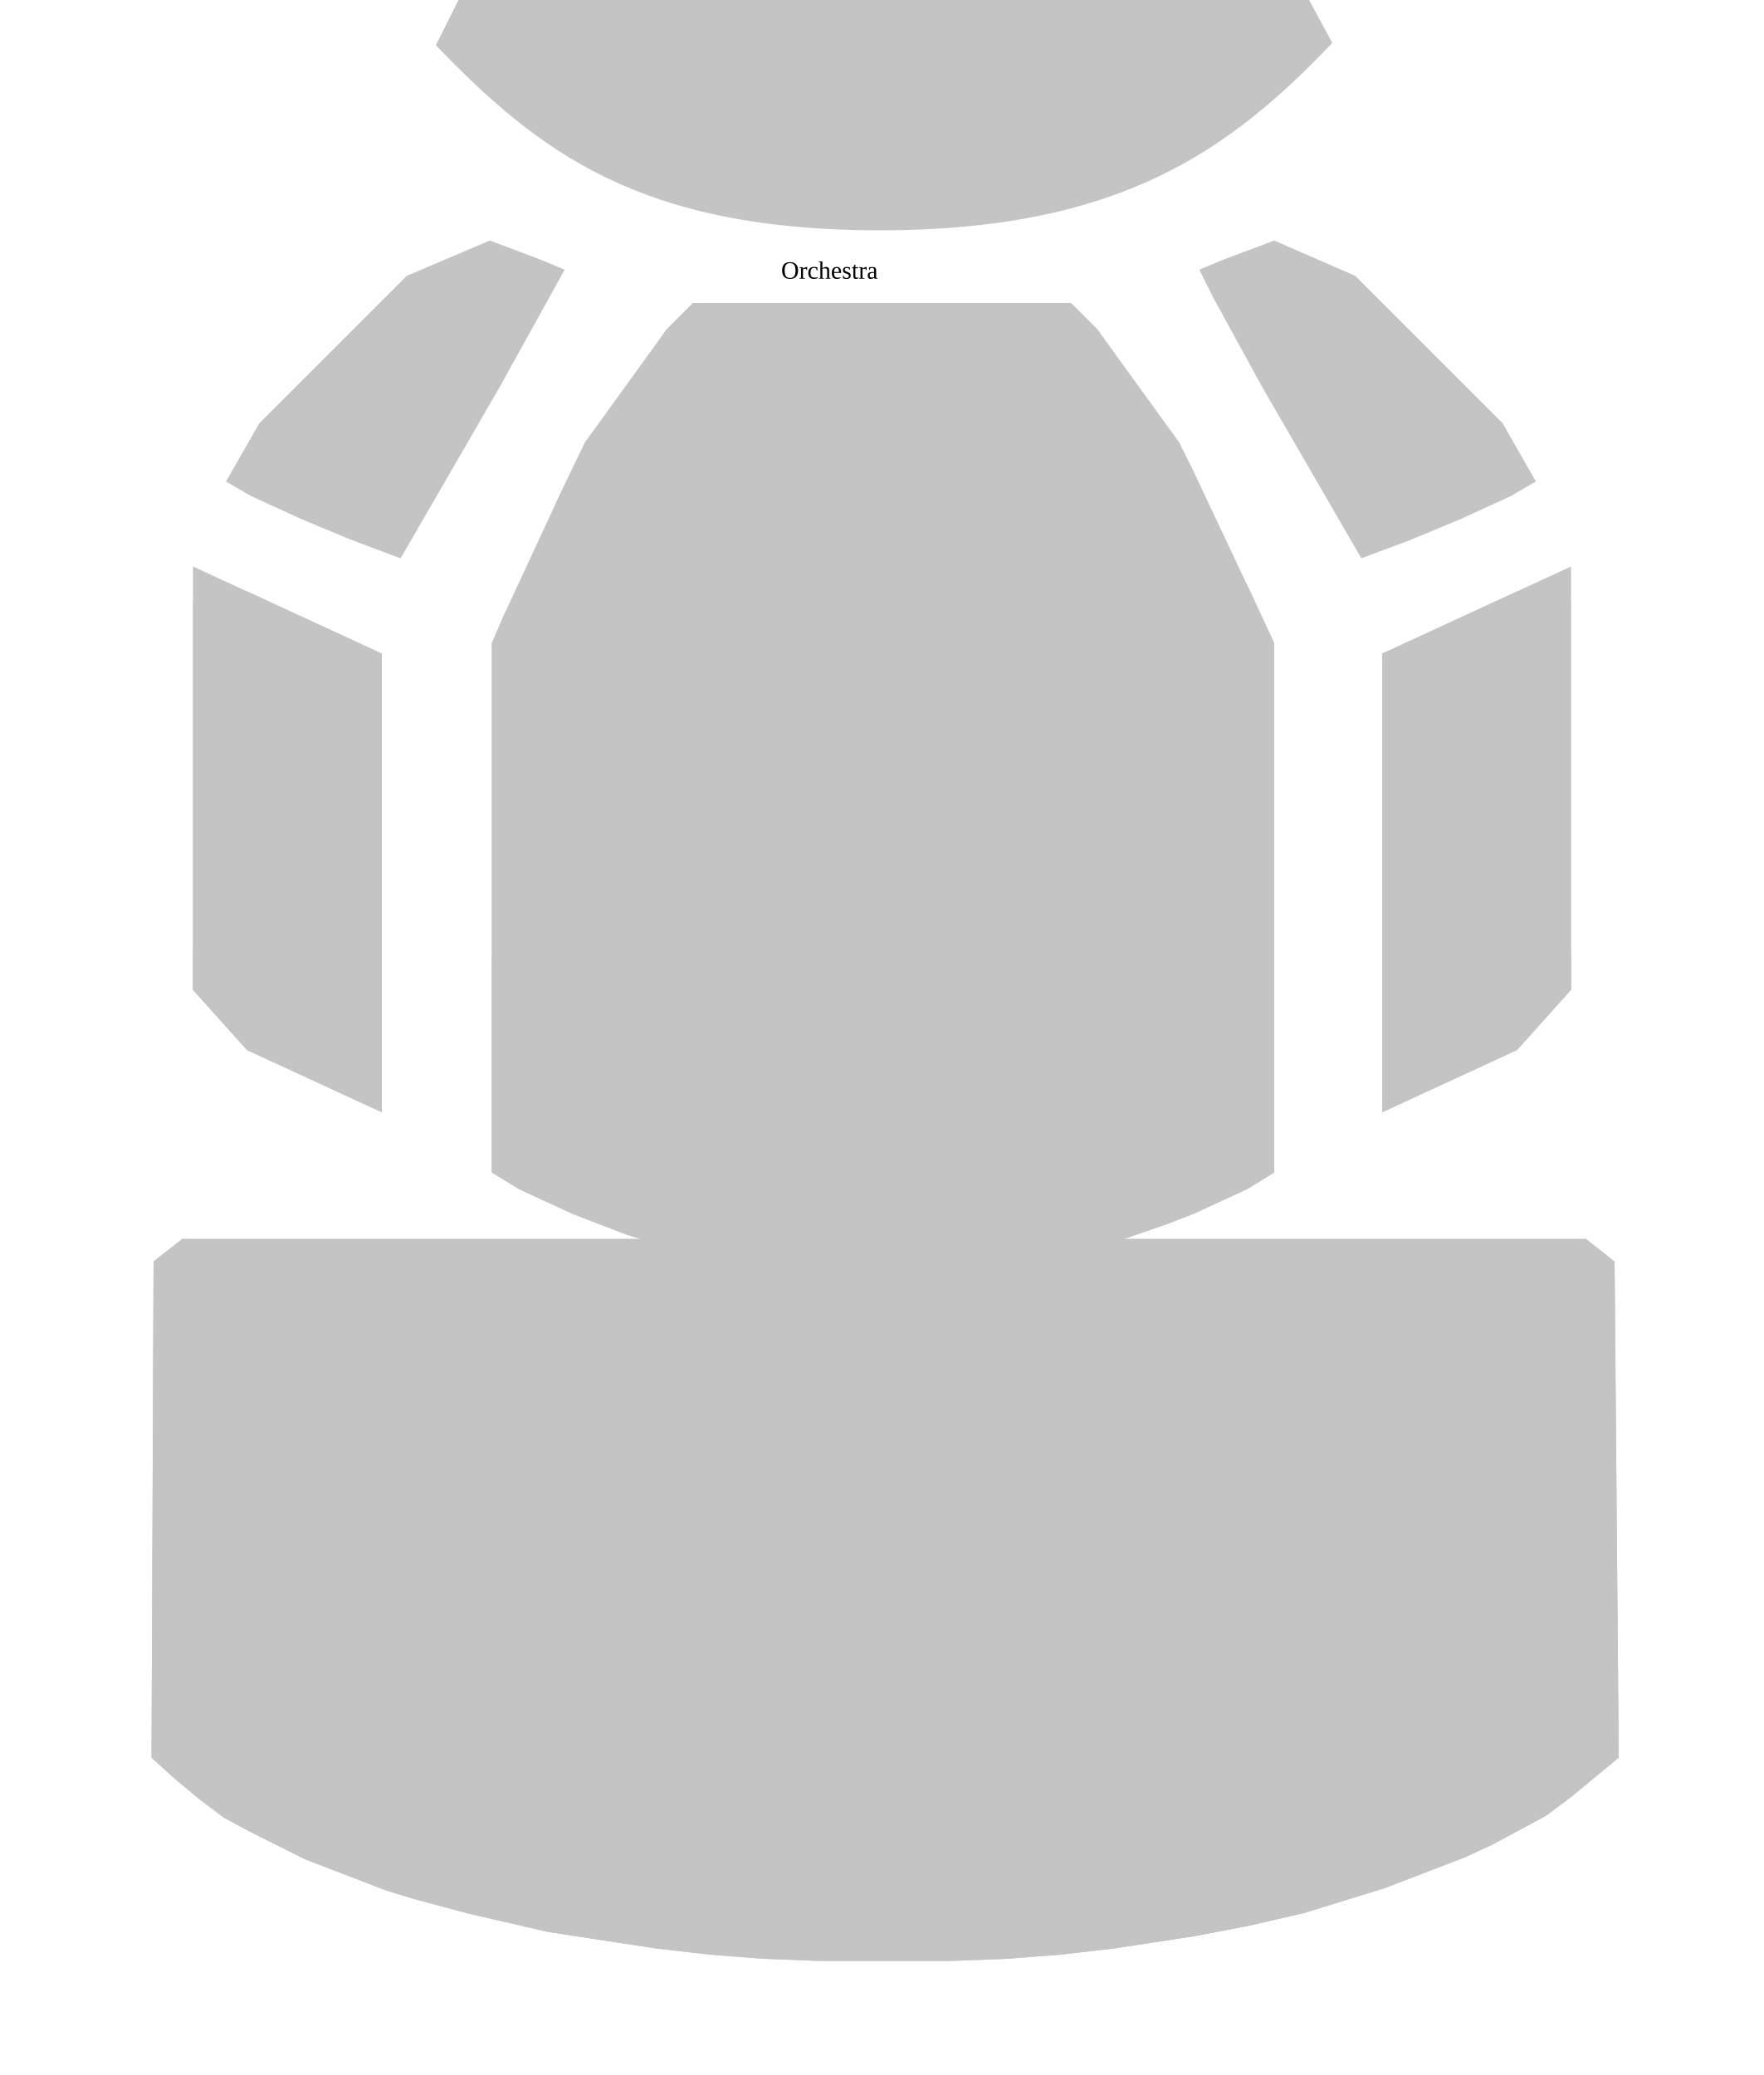
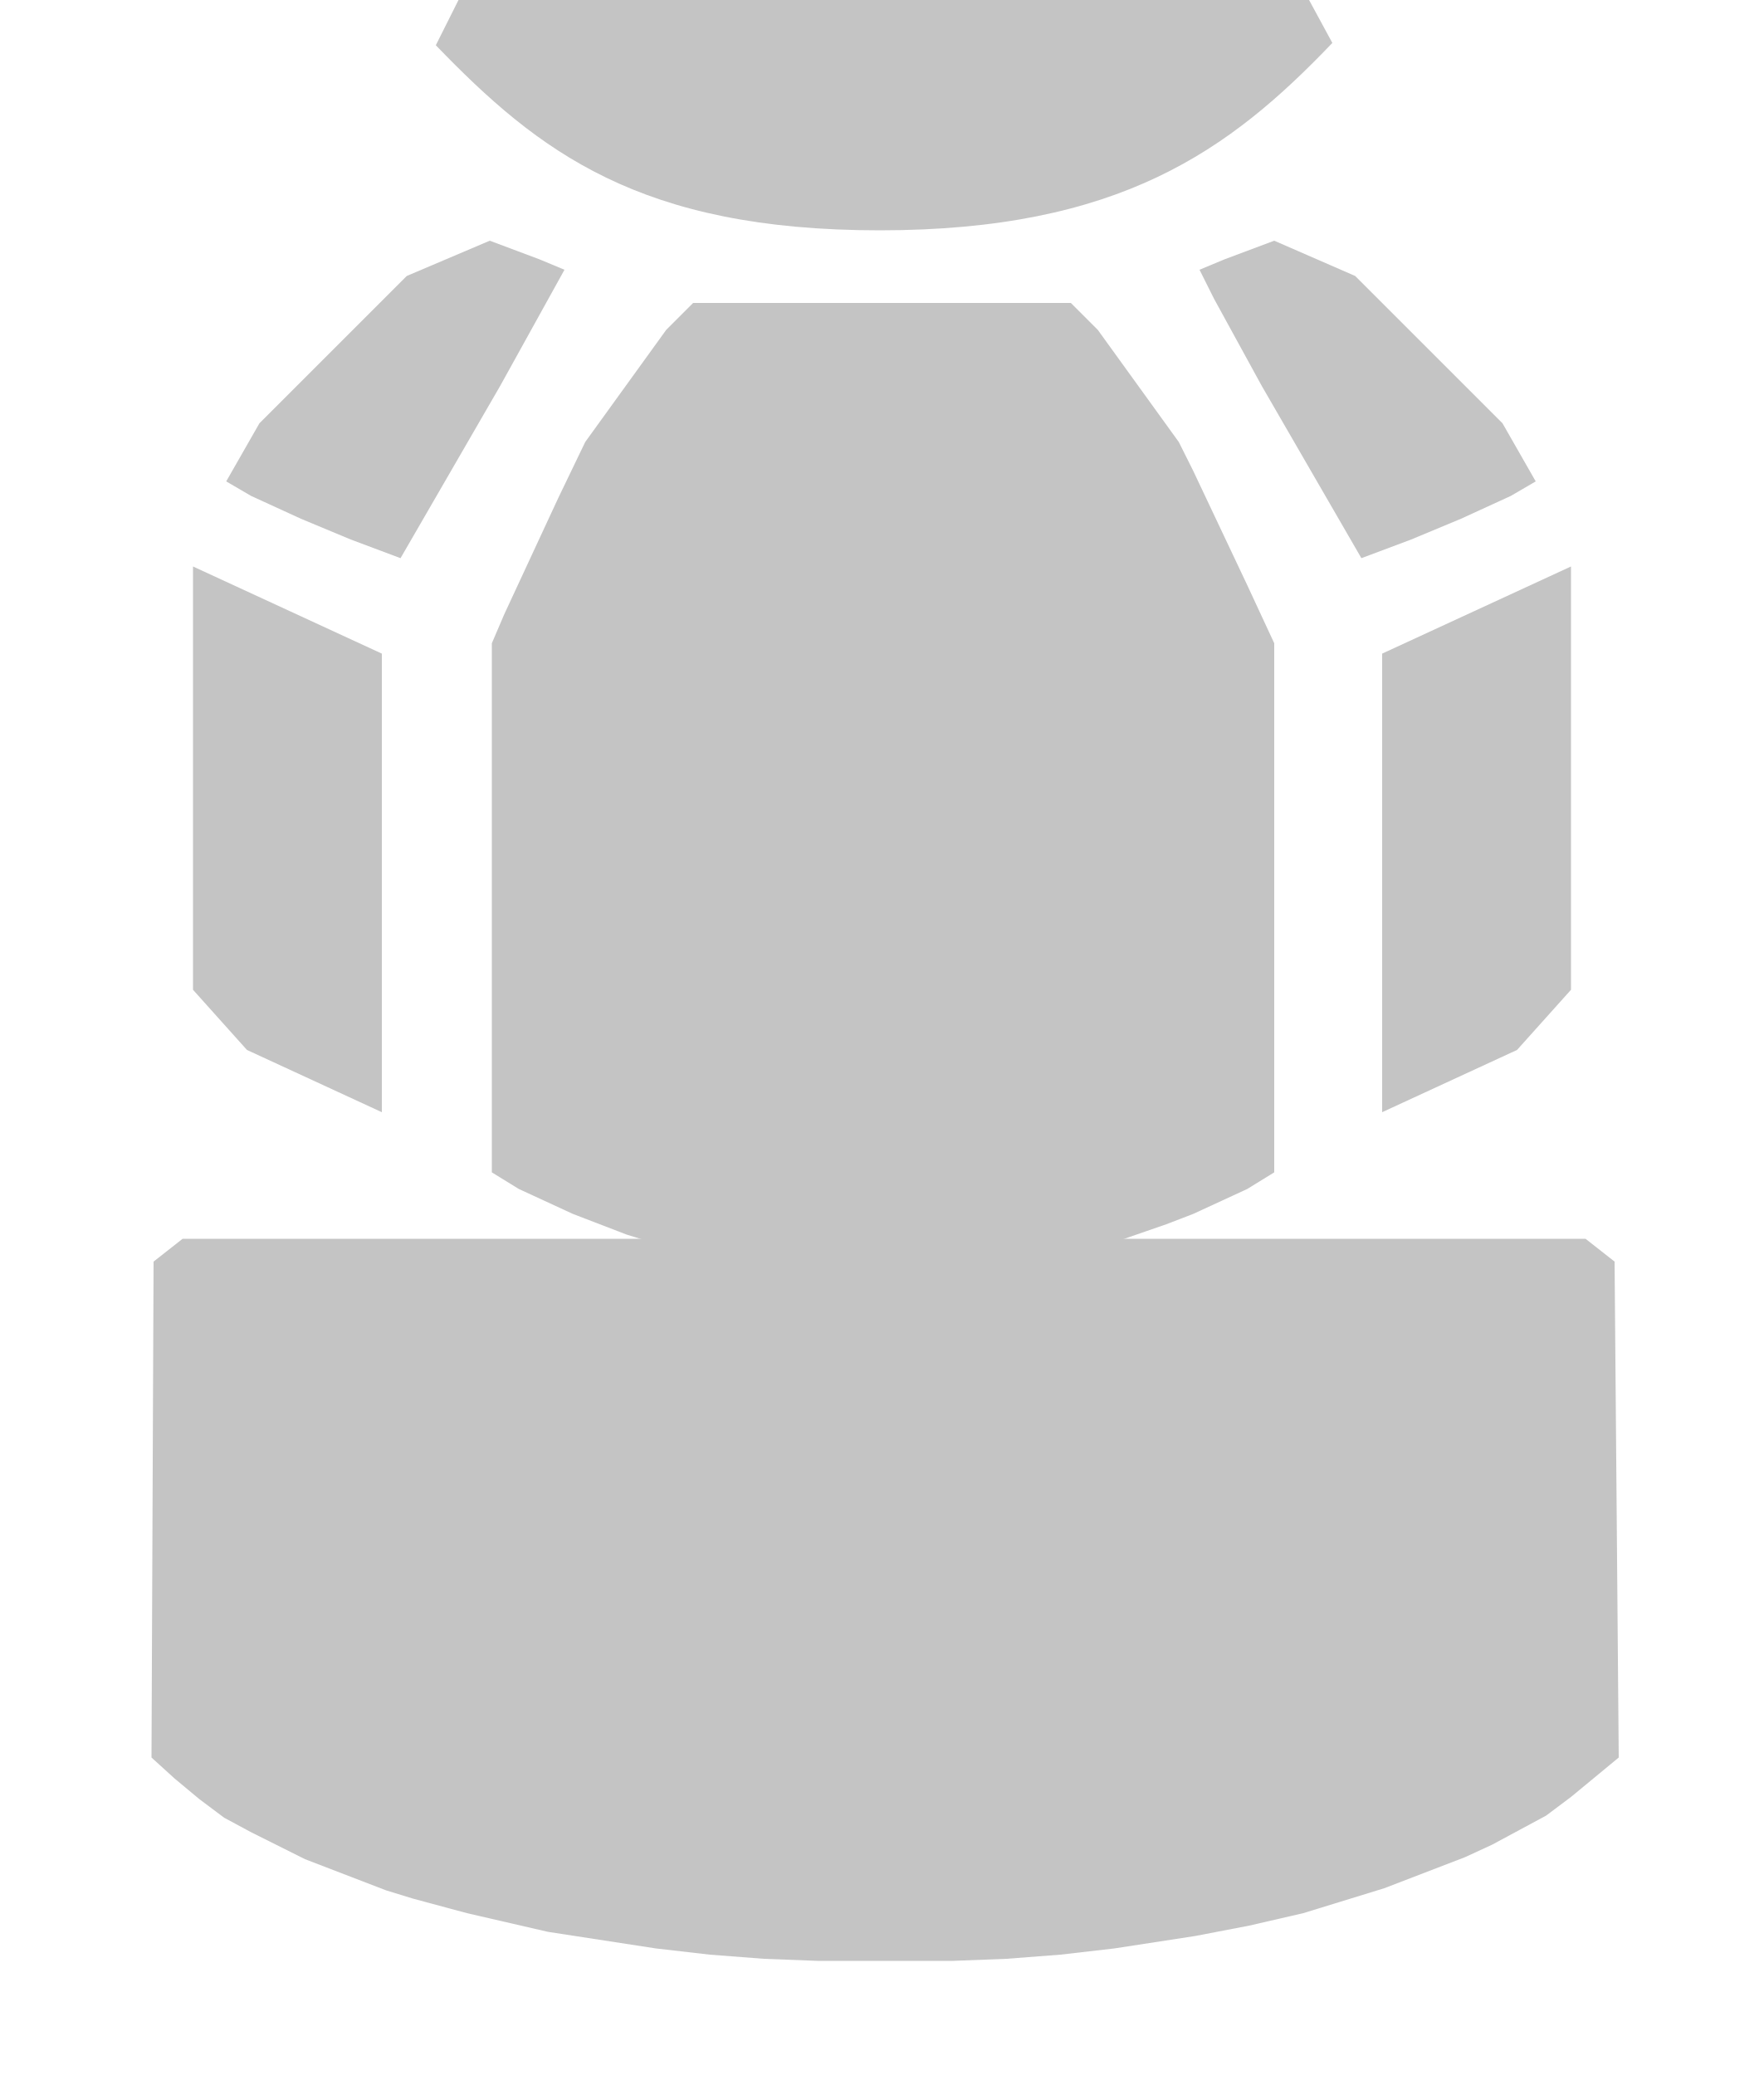
<svg xmlns="http://www.w3.org/2000/svg" baseProfile="full" height="1000px" version="1.1" width="850px">
  <defs />
  <path d="M 592.82 -24 L 642.005 66.69 C 592.347 118.683 539.475 157 423.885 157 C 308.295 157 259.515 119.131 210.005 67.805 L 256.022 -24 L 592.822 -24 L 592.82 -24 Z" fill="#C4C4C4" transform="matrix(1, 0, 0, 1, 0, -46)" />
-   <text fill="black" x="376.375" y="134.297">Orchestra</text>
-   <text fill="black" x="372.811" y="713.297">Mezzanine</text>
  <polygon fill="#C4C4C4" id="section-orchestra" points="93.0,477.0 93.0,273.0 184.0,315.0 184.0,536.0 119.0,506.0" />
  <polygon fill="#C4C4C4" id="section-orchestra" points="272.0,130 241.0,186 193.0,269.0 169.0,260.0 145.0,250 121.0,239 109.0,232 125.0,204 196.0,133 236.0,116 260.0,125" />
  <polygon fill="#C4C4C4" id="section-orchestra" points="237.0,565.0 237.0,310.0 243.0,296.0 269.0,240 282.0,213 321.0,159 334.0,146 516.0,146 529.0,159 568.0,213 575.0,227 601.0,282.0 614.0,310.0 614.0,565.0 601.0,573.0 575.0,585.0 562.0,590.0 536.0,599.0 523.0,603.0 510.0,606.0 471.0,612.0 445.0,614.0 315.0,599.0 302.0,595.0 276.0,585.0 250.0,573.0" />
  <polygon fill="#C4C4C4" id="section-orchestra" points="757.0,273.0 757.0,477.0 731.0,506.0 666.0,536.0 666.0,315.0" />
  <polygon fill="#C4C4C4" id="section-orchestra" points="656.0,269.0 608.0,186 585.0,144 578.0,130 590.0,125 614.0,116 653.0,133 724.0,204 740.0,232 728.0,239 704.0,250 680.0,260.0" />
-   <polygon fill="#C4C4C4" id="section-orchestra-rear" points="184.0,451.0 184.0,536.0 119.0,506.0 93.0,477.0 93.0,460.0 106.0,449.0" />
-   <polygon fill="#C4C4C4" id="section-orchestra-rear" points="237.0,565.0 237.0,463.0 250.0,454.0 276.0,449.0 575.0,449.0 601.0,454.0 614.0,463.0 614.0,565.0 601.0,573.0 575.0,585.0 562.0,590.0 536.0,599.0 523.0,603.0 510.0,606.0 471.0,612.0 445.0,614.0 315.0,599.0 302.0,595.0 276.0,585.0 250.0,573.0" />
-   <polygon fill="#C4C4C4" id="section-orchestra-rear" points="666.0,536.0 666.0,451.0 744.0,449.0 757.0,460.0 757.0,477.0 731.0,506.0" />
-   <polygon fill="#C4C4C4" id="section-constant" points="184.0,315.0 184.0,536.0 119.0,506.0 93.0,477.0 93.0,290.0 119.0,285.0" />
-   <polygon fill="#C4C4C4" id="section-constant" points="237.0,565.0 237.0,310.0 243.0,296.0 250.0,283.0 321.0,159 334.0,146 516.0,146 529.0,159 601.0,282.0 614.0,310.0 614.0,565.0 601.0,573.0 575.0,585.0 562.0,590.0 536.0,599.0 523.0,603.0 510.0,606.0 471.0,612.0 445.0,614.0 315.0,599.0 302.0,595.0 276.0,585.0 250.0,573.0" />
-   <polygon fill="#C4C4C4" id="section-constant" points="666.0,536.0 666.0,315.0 731.0,285.0 757.0,290.0 757.0,477.0 731.0,506.0" />
  <polygon fill="#C4C4C4" id="section-constant" points="88.0,597.0 764.0,597.0 778.0,608.0 780.0,847.0 757.0,866.0 745.0,875.0 719.0,889.0 706.0,895.0 667.0,910.0 628.0,922.0 602.0,928.0 576.0,933.0 537.0,939.0 511.0,942.0 485.0,944.0 459.0,945.0 394.0,945.0 368.0,944.0 342.0,942.0 316.0,939.0 264.0,931.0 225.0,922.0 199.0,915.0 186.0,911.0 147.0,896.0 121.0,883.0 108.0,876.0 96.0,867.0 84.0,857.0 73.0,847.0 74.0,608.0" />
-   <polygon fill="#C4C4C4" id="section-orchestra-front-sides" points="93.0,273.0 106.0,279.0" />
-   <polygon fill="#C4C4C4" id="section-orchestra-front-sides" points="272.0,130 241.0,186 193.0,269.0 169.0,260.0 145.0,250 121.0,239 109.0,232 125.0,204 196.0,133 236.0,116 260.0,125" />
-   <polygon fill="#C4C4C4" id="section-orchestra-front-sides" points="283.0,280.0 257.0,268.0 269.0,240 282.0,213 302.0,187 308.0,205 308.0,255 302.0,270.0" />
-   <polygon fill="#C4C4C4" id="section-orchestra-front-sides" points="536.0,274.0 536.0,174 549.0,187 568.0,213 575.0,227 594.0,268.0 582.0,274.0 569.0,280.0" />
-   <polygon fill="#C4C4C4" id="section-orchestra-front-sides" points="744.0,279.0 757.0,273.0" />
-   <polygon fill="#C4C4C4" id="section-orchestra-front-sides" points="656.0,269.0 608.0,186 585.0,144 578.0,130 590.0,125 614.0,116 653.0,133 724.0,204 740.0,232 728.0,239 704.0,250 680.0,260.0" />
-   <polygon fill="#C4C4C4" id="section-orchestra-rear-center" points="523.0,450.0 523.0,603.0 510.0,606.0 471.0,612.0 445.0,614.0 315.0,599.0 315.0,463.0 328.0,450.0" />
-   <polygon fill="#C4C4C4" id="section-mezzanine-sides" points="73.0,847.0 74.0,608.0 88.0,597.0 143.0,618.0 296.0,767.0 303.0,836.0 303.0,937.0 264.0,931.0 225.0,922.0 199.0,915.0 186.0,911.0 147.0,896.0 121.0,883.0 108.0,876.0 96.0,867.0 84.0,857.0" />
-   <polygon fill="#C4C4C4" id="section-mezzanine-sides" points="778.0,608.0 780.0,847.0 757.0,866.0 745.0,875.0 719.0,889.0 706.0,895.0 667.0,910.0 628.0,922.0 602.0,928.0 576.0,933.0 550.0,937.0 550.0,835.0 556.0,768.0 709.0,618.0 764.0,597.0" />
-   <polygon fill="#C4C4C4" id="section-mezzanine-front-sides" points="143.0,618.0 143.0,705.0 102.0,688.0 74.0,625.0 74.0,608.0 88.0,597.0" />
-   <polygon fill="#C4C4C4" id="section-mezzanine-front-sides" points="709.0,705.0 709.0,618.0 764.0,597.0 778.0,608.0 778.0,625.0 750.0,688.0" />
-   <polygon fill="#C4C4C4" id="section-mezzanine-rear" points="589.0,829.0 732.0,830.0 751.1,836.0 780.0,847.0 757.0,866.0 745.0,875.0 719.0,889.0 706.0,895.0 667.0,910.0 628.0,922.0 602.0,928.0 576.0,933.0 537.0,939.0 511.0,942.0 485.0,944.0 459.0,945.0 394.0,945.0 368.0,944.0 342.0,942.0 316.0,939.0 264.0,931.0 225.0,922.0 199.0,915.0 186.0,911.0 147.0,896.0 121.0,883.0 108.0,876.0 96.0,867.0 84.0,857.0 73.0,847.0 101.1,836.0 121.0,831.0 264.0,830.0" />
-   <polygon fill="#C4C4C4" id="section-mezzanine-mid" points="127.0,717.0 725.0,717.0 758.0,798.0 758.0,814.0 745.0,823.0 706.0,827.0 147.0,827.0 108.0,823.0 95.0,815.0 95.0,799.0" />
</svg>
